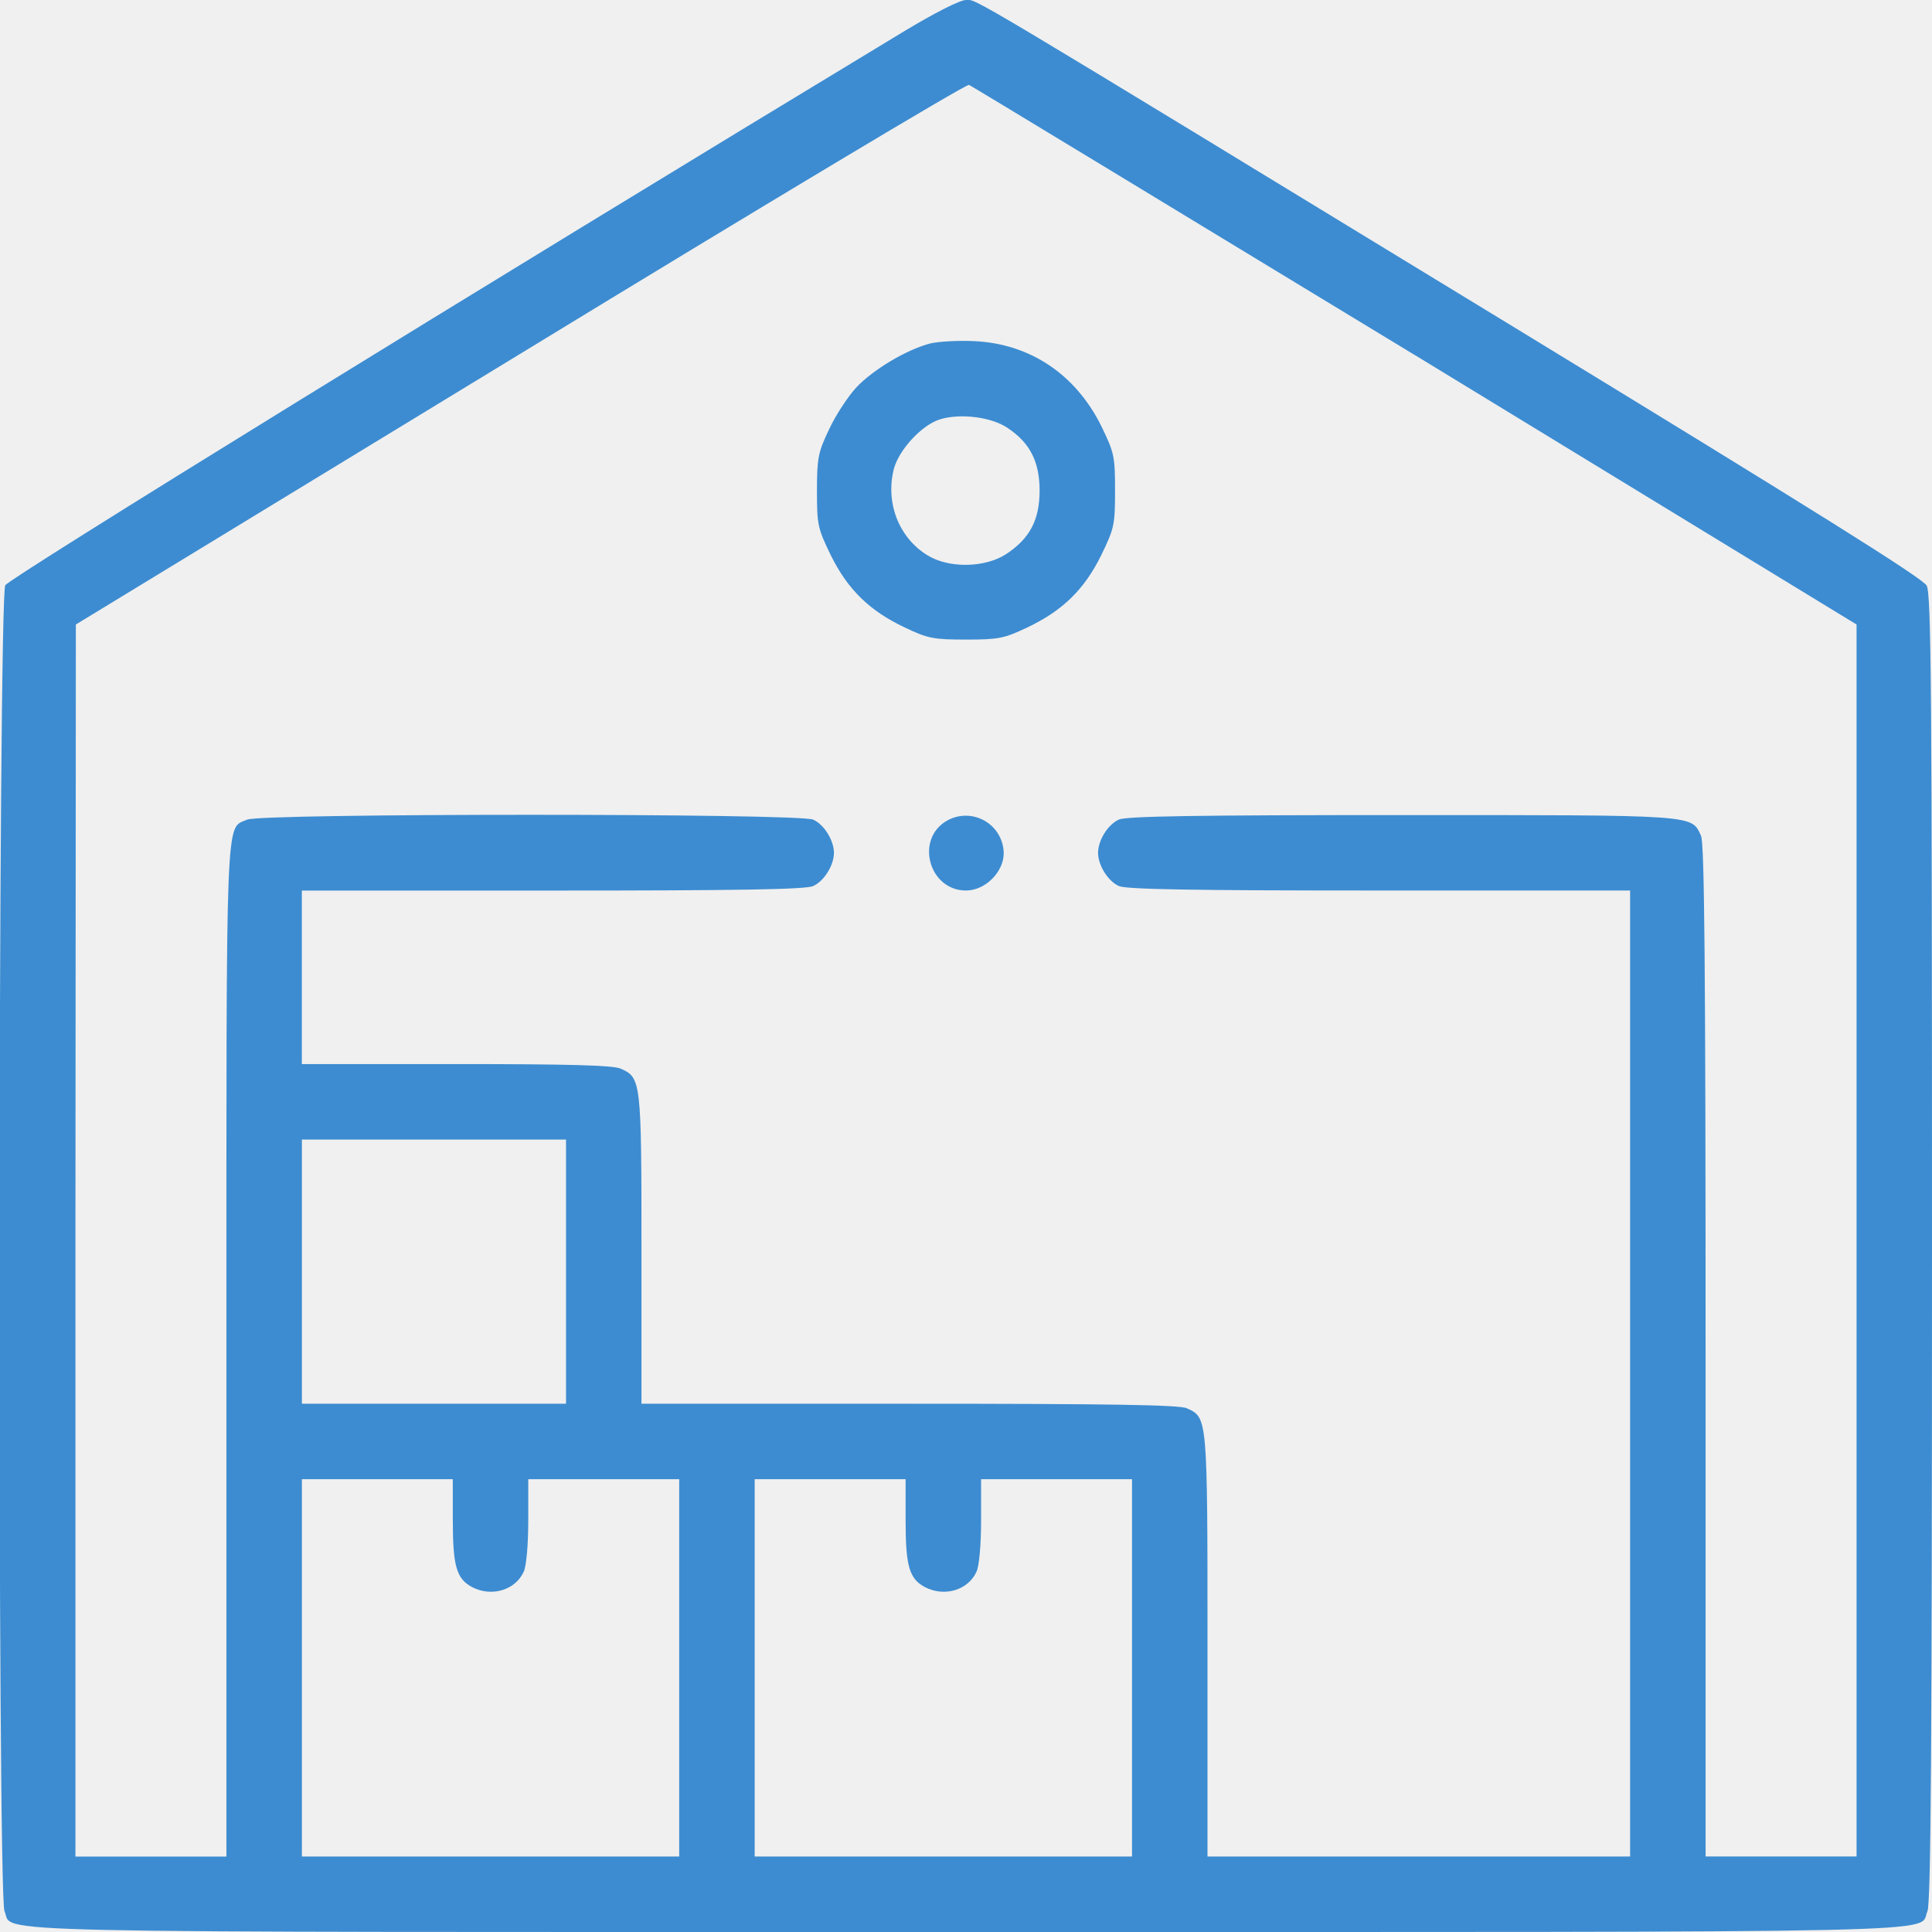
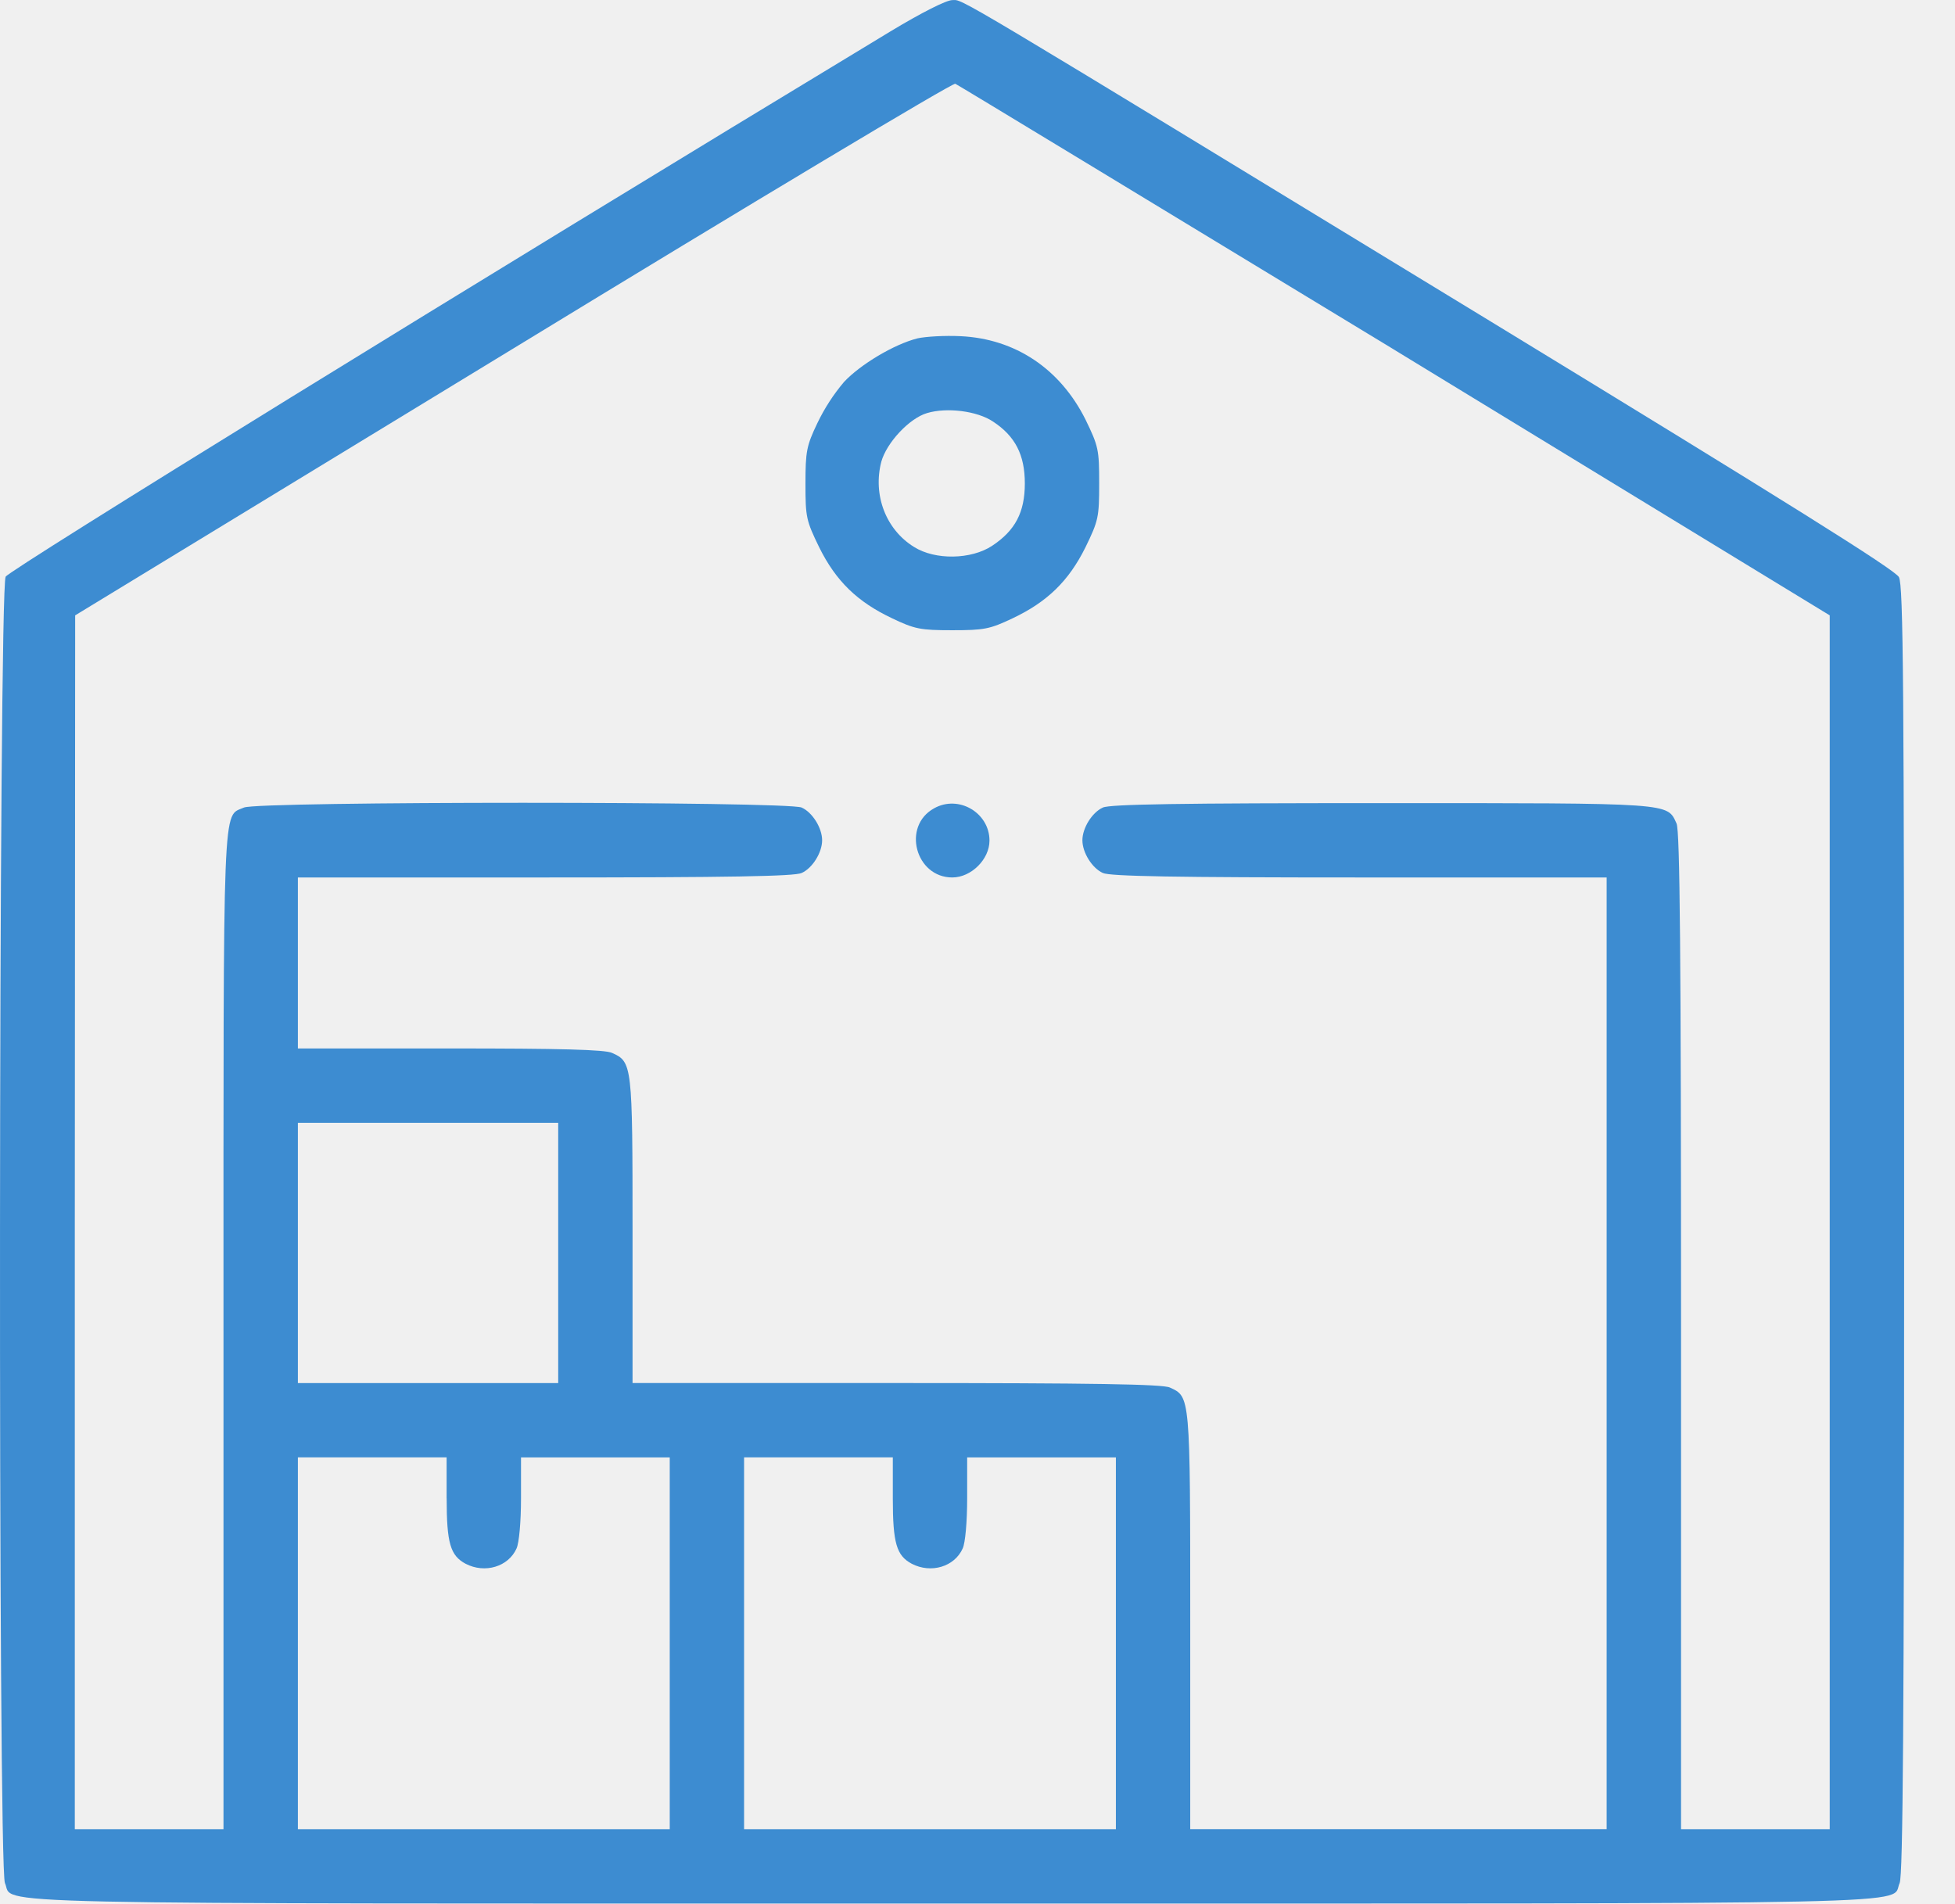
- <svg xmlns="http://www.w3.org/2000/svg" width="42" height="42" fill="none">
-   <g clip-path="url(#clip0_740_11447)" fill="#3D8CD1">
-     <path d="M19.638.69C10.311 6.332.205 12.566.115 12.722c-.156.27-.173 28.498-.017 28.826C.32 42.033-1.149 42 21 42c22.148 0 20.68.033 20.901-.451.074-.164.099-3.577.099-14.405 0-12.108-.017-14.224-.115-14.413-.09-.164-2.477-1.657-8.999-5.635C20.746-.304 21.254 0 21 0c-.131 0-.681.279-1.362.69zM30.77 7.726l9.59 5.85v26.782h-3.282V29.367c0-8.342-.025-11.033-.099-11.197-.213-.46-.04-.451-6.496-.451-4.438 0-6.005.024-6.16.098-.239.107-.452.451-.452.722 0 .27.213.615.451.722.156.074 1.616.098 5.66.098h5.455v21H26.25v-4.593c0-4.996 0-4.947-.451-5.152-.156-.074-1.698-.098-6.03-.098h-5.824v-3.364c0-3.658-.008-3.724-.451-3.92-.156-.075-1.14-.1-3.568-.1H6.562V19.36h5.455c4.045 0 5.505-.024 5.66-.098.239-.107.452-.451.452-.722 0-.27-.213-.615-.451-.722-.304-.14-12.002-.14-12.305 0-.476.213-.451-.41-.451 11.55V40.36H1.64V26.964l.009-13.388 9.655-5.881c5.307-3.24 9.704-5.874 9.761-5.85.058.025 4.422 2.675 9.705 5.882zM12.305 27.645v2.87H6.563v-5.742h5.742v2.872zm-2.461 5.414c0 .992.082 1.263.418 1.443.426.222.943.066 1.124-.336.057-.123.098-.59.098-1.107v-.903h3.281v8.203H6.563v-8.203h3.28v.903zm9.843 0c0 .992.082 1.263.419 1.443.426.222.943.066 1.123-.336.058-.123.099-.59.099-1.107v-.903h3.281v8.203h-8.203v-8.203h3.281v.903z" />
-     <path d="M20.229 7.465c-.517.131-1.255.574-1.616.96-.18.196-.451.607-.59.91-.239.5-.263.624-.263 1.337 0 .739.016.812.303 1.403.37.747.845 1.206 1.608 1.567.5.238.623.262 1.329.262s.828-.024 1.329-.262c.763-.361 1.239-.82 1.608-1.567.287-.59.303-.664.303-1.41 0-.747-.016-.821-.303-1.412-.558-1.116-1.543-1.78-2.757-1.837-.344-.017-.77.008-.951.049zm1.673 1.837c.484.32.698.73.698 1.362 0 .64-.214 1.042-.722 1.378-.46.304-1.255.32-1.723.025-.623-.386-.91-1.149-.722-1.879.115-.418.615-.96 1.01-1.074.434-.132 1.107-.05 1.46.188zm-1.304 8.532c-.714.393-.41 1.525.402 1.525.418 0 .82-.402.82-.812a.826.826 0 00-1.222-.713z" />
-   </g>
-   <defs>
-     <clipPath id="clip0_740_11447">
-       <path fill="#fff" d="M0 0h42v42H0z" />
-     </clipPath>
-   </defs>
+ <svg xmlns="http://www.w3.org/2000/svg" width="38" height="37" fill="none">
+   <path d="M17.31.609C9.093 5.58.19 11.073.11 11.21c-.137.239-.151 25.106-.014 25.395.195.427-1.098.398 18.414.398s18.219.029 18.414-.398c.065-.144.087-3.15.087-12.69 0-10.667-.015-12.531-.101-12.697-.08-.145-2.183-1.46-7.928-4.965C18.286-.266 18.734.002 18.51.002c-.116 0-.6.245-1.2.607zm9.807 6.2l8.448 5.153v23.596h-2.89v-9.684c0-7.35-.022-9.72-.087-9.865-.188-.405-.036-.397-5.724-.397-3.91 0-5.29.021-5.427.086-.21.094-.398.398-.398.636 0 .239.188.542.398.636.137.065 1.424.087 4.986.087h4.806v18.5h-8.094v-4.046c0-4.401 0-4.358-.397-4.539-.138-.065-1.496-.087-5.312-.087h-5.131v-2.963c0-3.223-.007-3.28-.397-3.454-.138-.065-1.005-.087-3.144-.087H5.79v-3.324h4.806c3.563 0 4.849-.022 4.986-.087.21-.094.398-.397.398-.636 0-.238-.188-.542-.398-.636-.267-.123-10.573-.123-10.84 0-.42.188-.398-.361-.398 10.176v9.684h-2.89V23.756l.007-11.794L9.968 6.78c4.676-2.854 8.55-5.174 8.6-5.152.05.021 3.895 2.356 8.55 5.181zM10.85 24.356v2.53H5.79v-5.06h5.06v2.53zm-2.168 4.77c0 .874.072 1.113.368 1.272.376.195.831.058.99-.297.05-.108.087-.52.087-.975v-.795h2.891v7.227H5.79V28.33h2.891v.795zm8.672 0c0 .874.072 1.113.368 1.272.376.195.831.058.99-.297.051-.108.087-.52.087-.975v-.795h2.891v7.227h-7.227V28.33h2.891v.795z" fill="#3D8CD1" />
+   <path d="M17.831 6.578c-.455.116-1.106.506-1.424.845a3.75 3.75 0 00-.52.803c-.21.44-.231.549-.231 1.178 0 .65.014.715.267 1.235.325.658.745 1.063 1.417 1.38.44.21.549.232 1.17.232.622 0 .73-.022 1.171-.231.672-.318 1.091-.723 1.417-1.38.253-.52.267-.586.267-1.244 0-.657-.014-.722-.267-1.243-.492-.982-1.36-1.568-2.429-1.618-.303-.015-.679.007-.838.043zm1.474 1.619c.427.282.615.643.615 1.2 0 .563-.188.917-.636 1.213-.405.268-1.106.282-1.518.022-.55-.34-.802-1.012-.636-1.655.101-.368.542-.845.889-.947.383-.115.976-.043 1.286.167zm-1.149 7.516c-.629.347-.361 1.344.354 1.344.369 0 .723-.354.723-.716 0-.542-.6-.896-1.077-.628z" fill="#3D8CD1" />
</svg>
